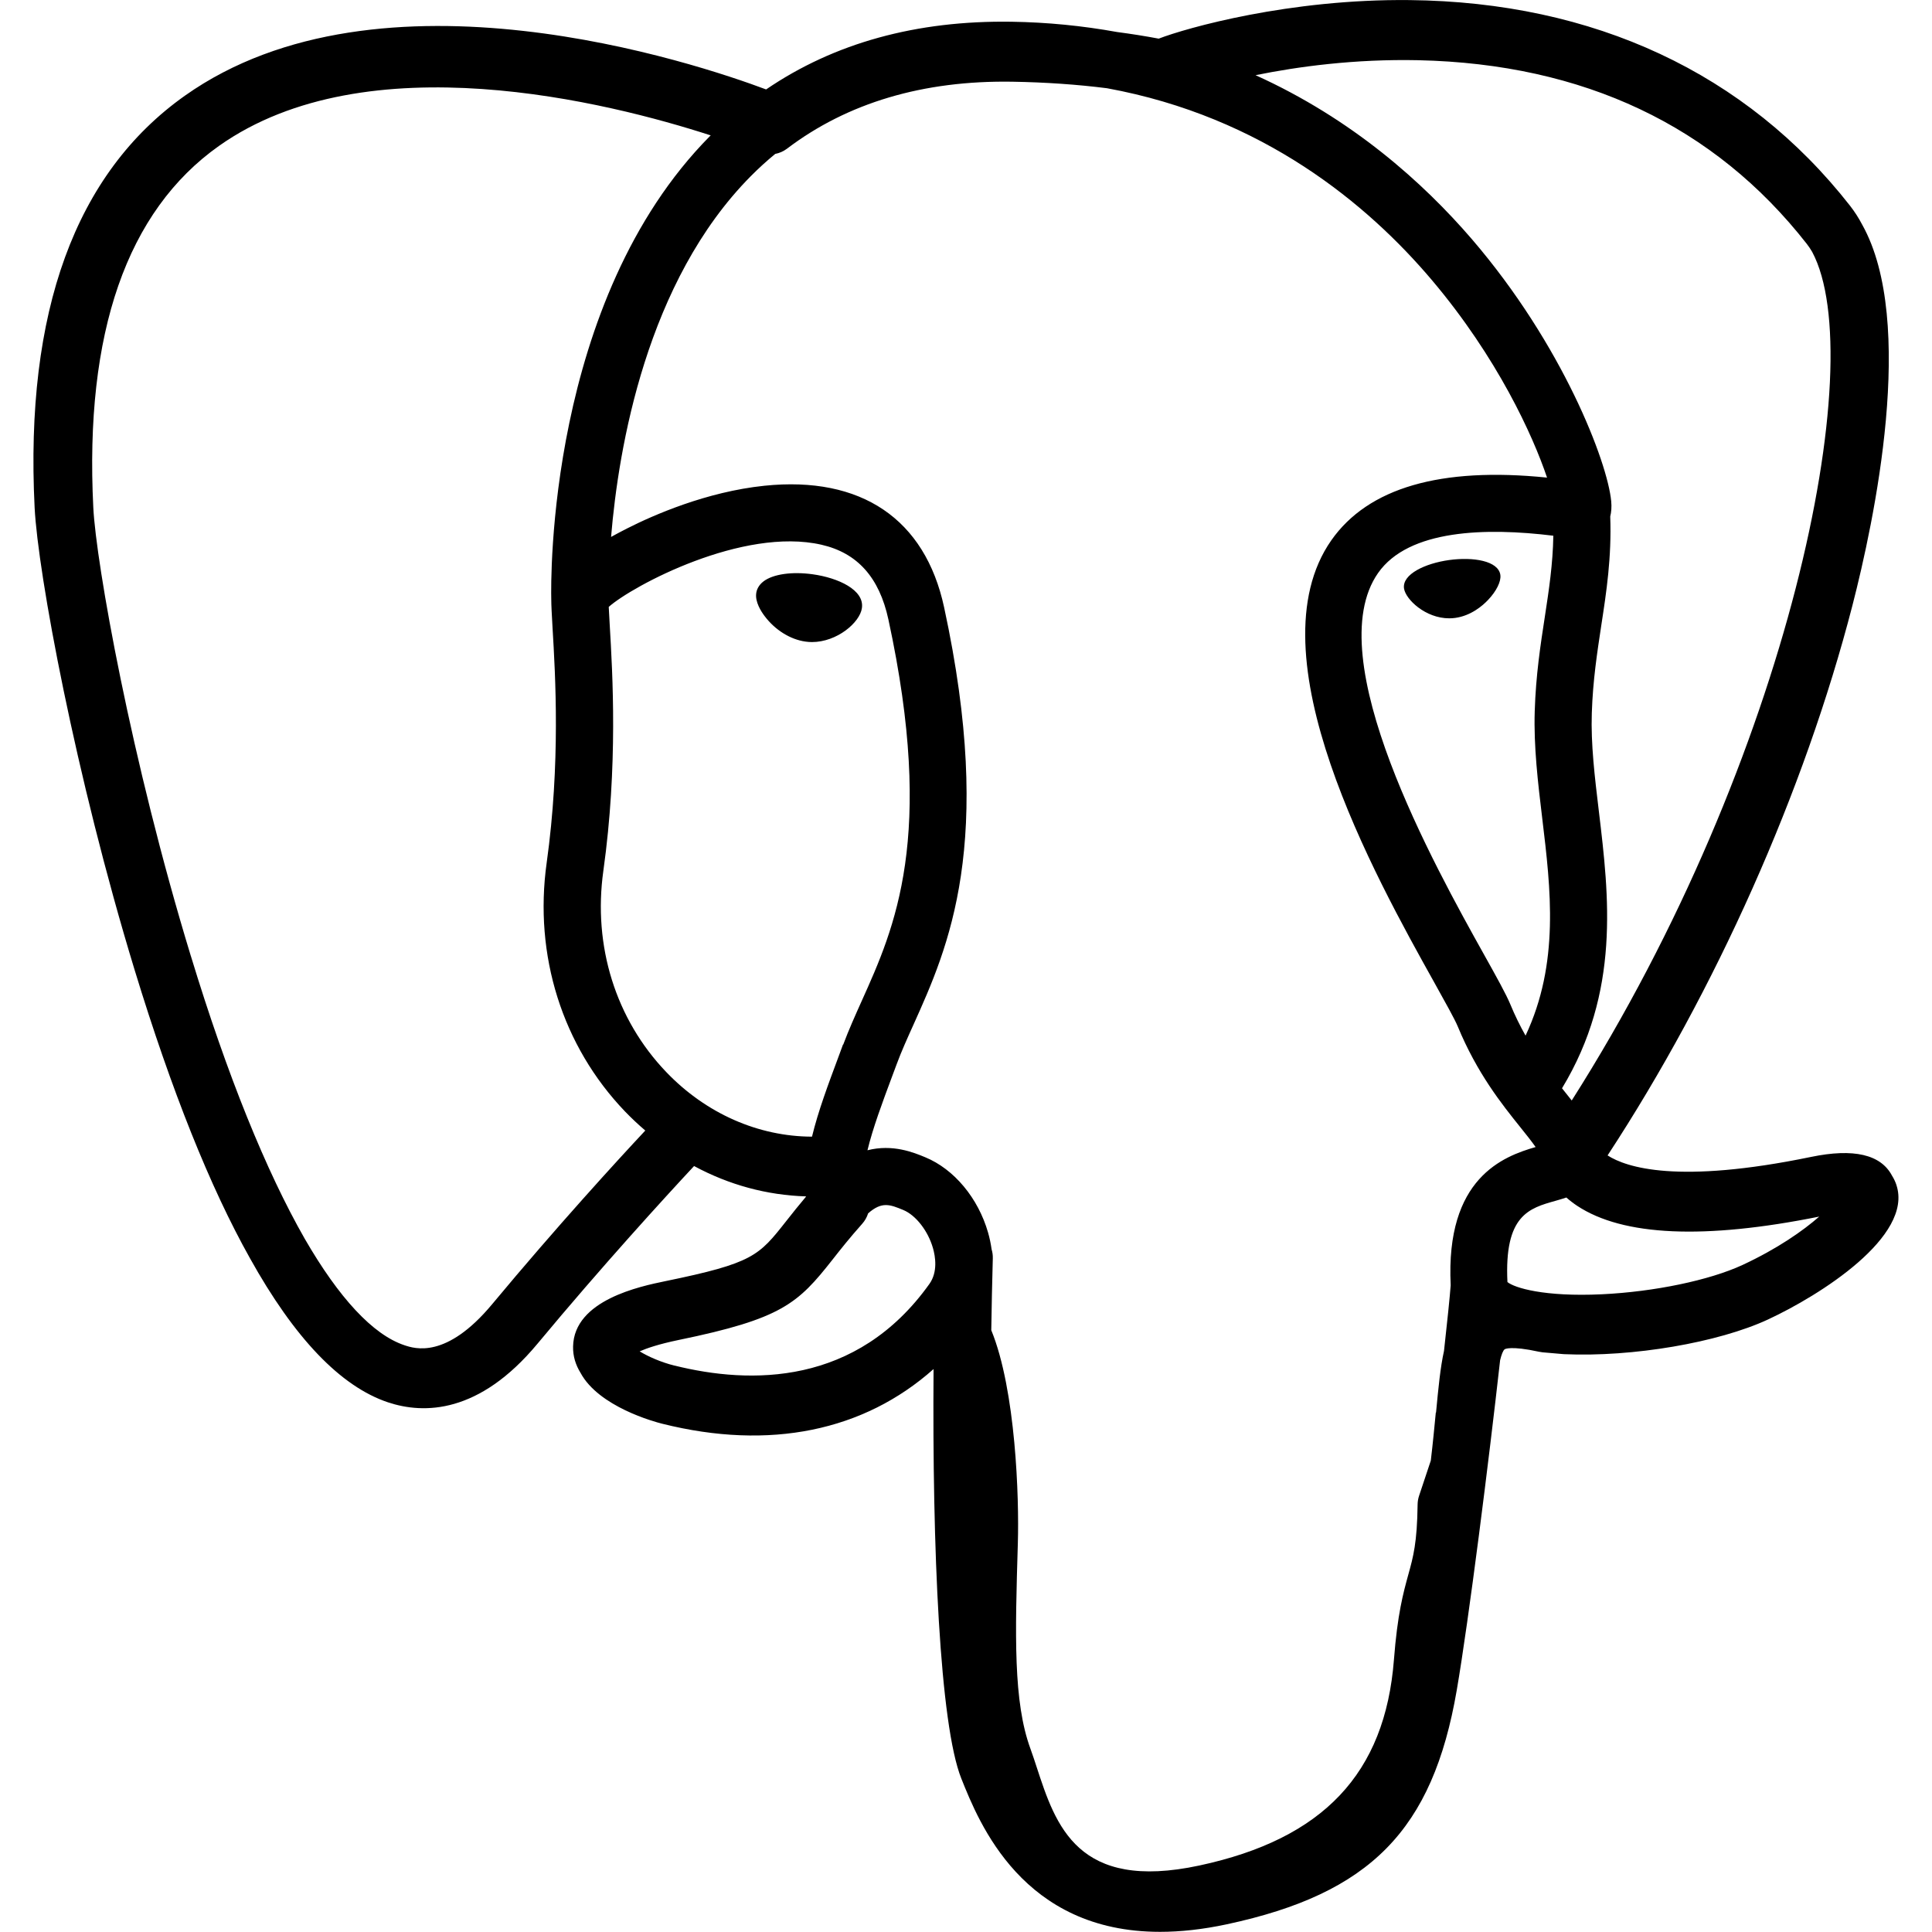
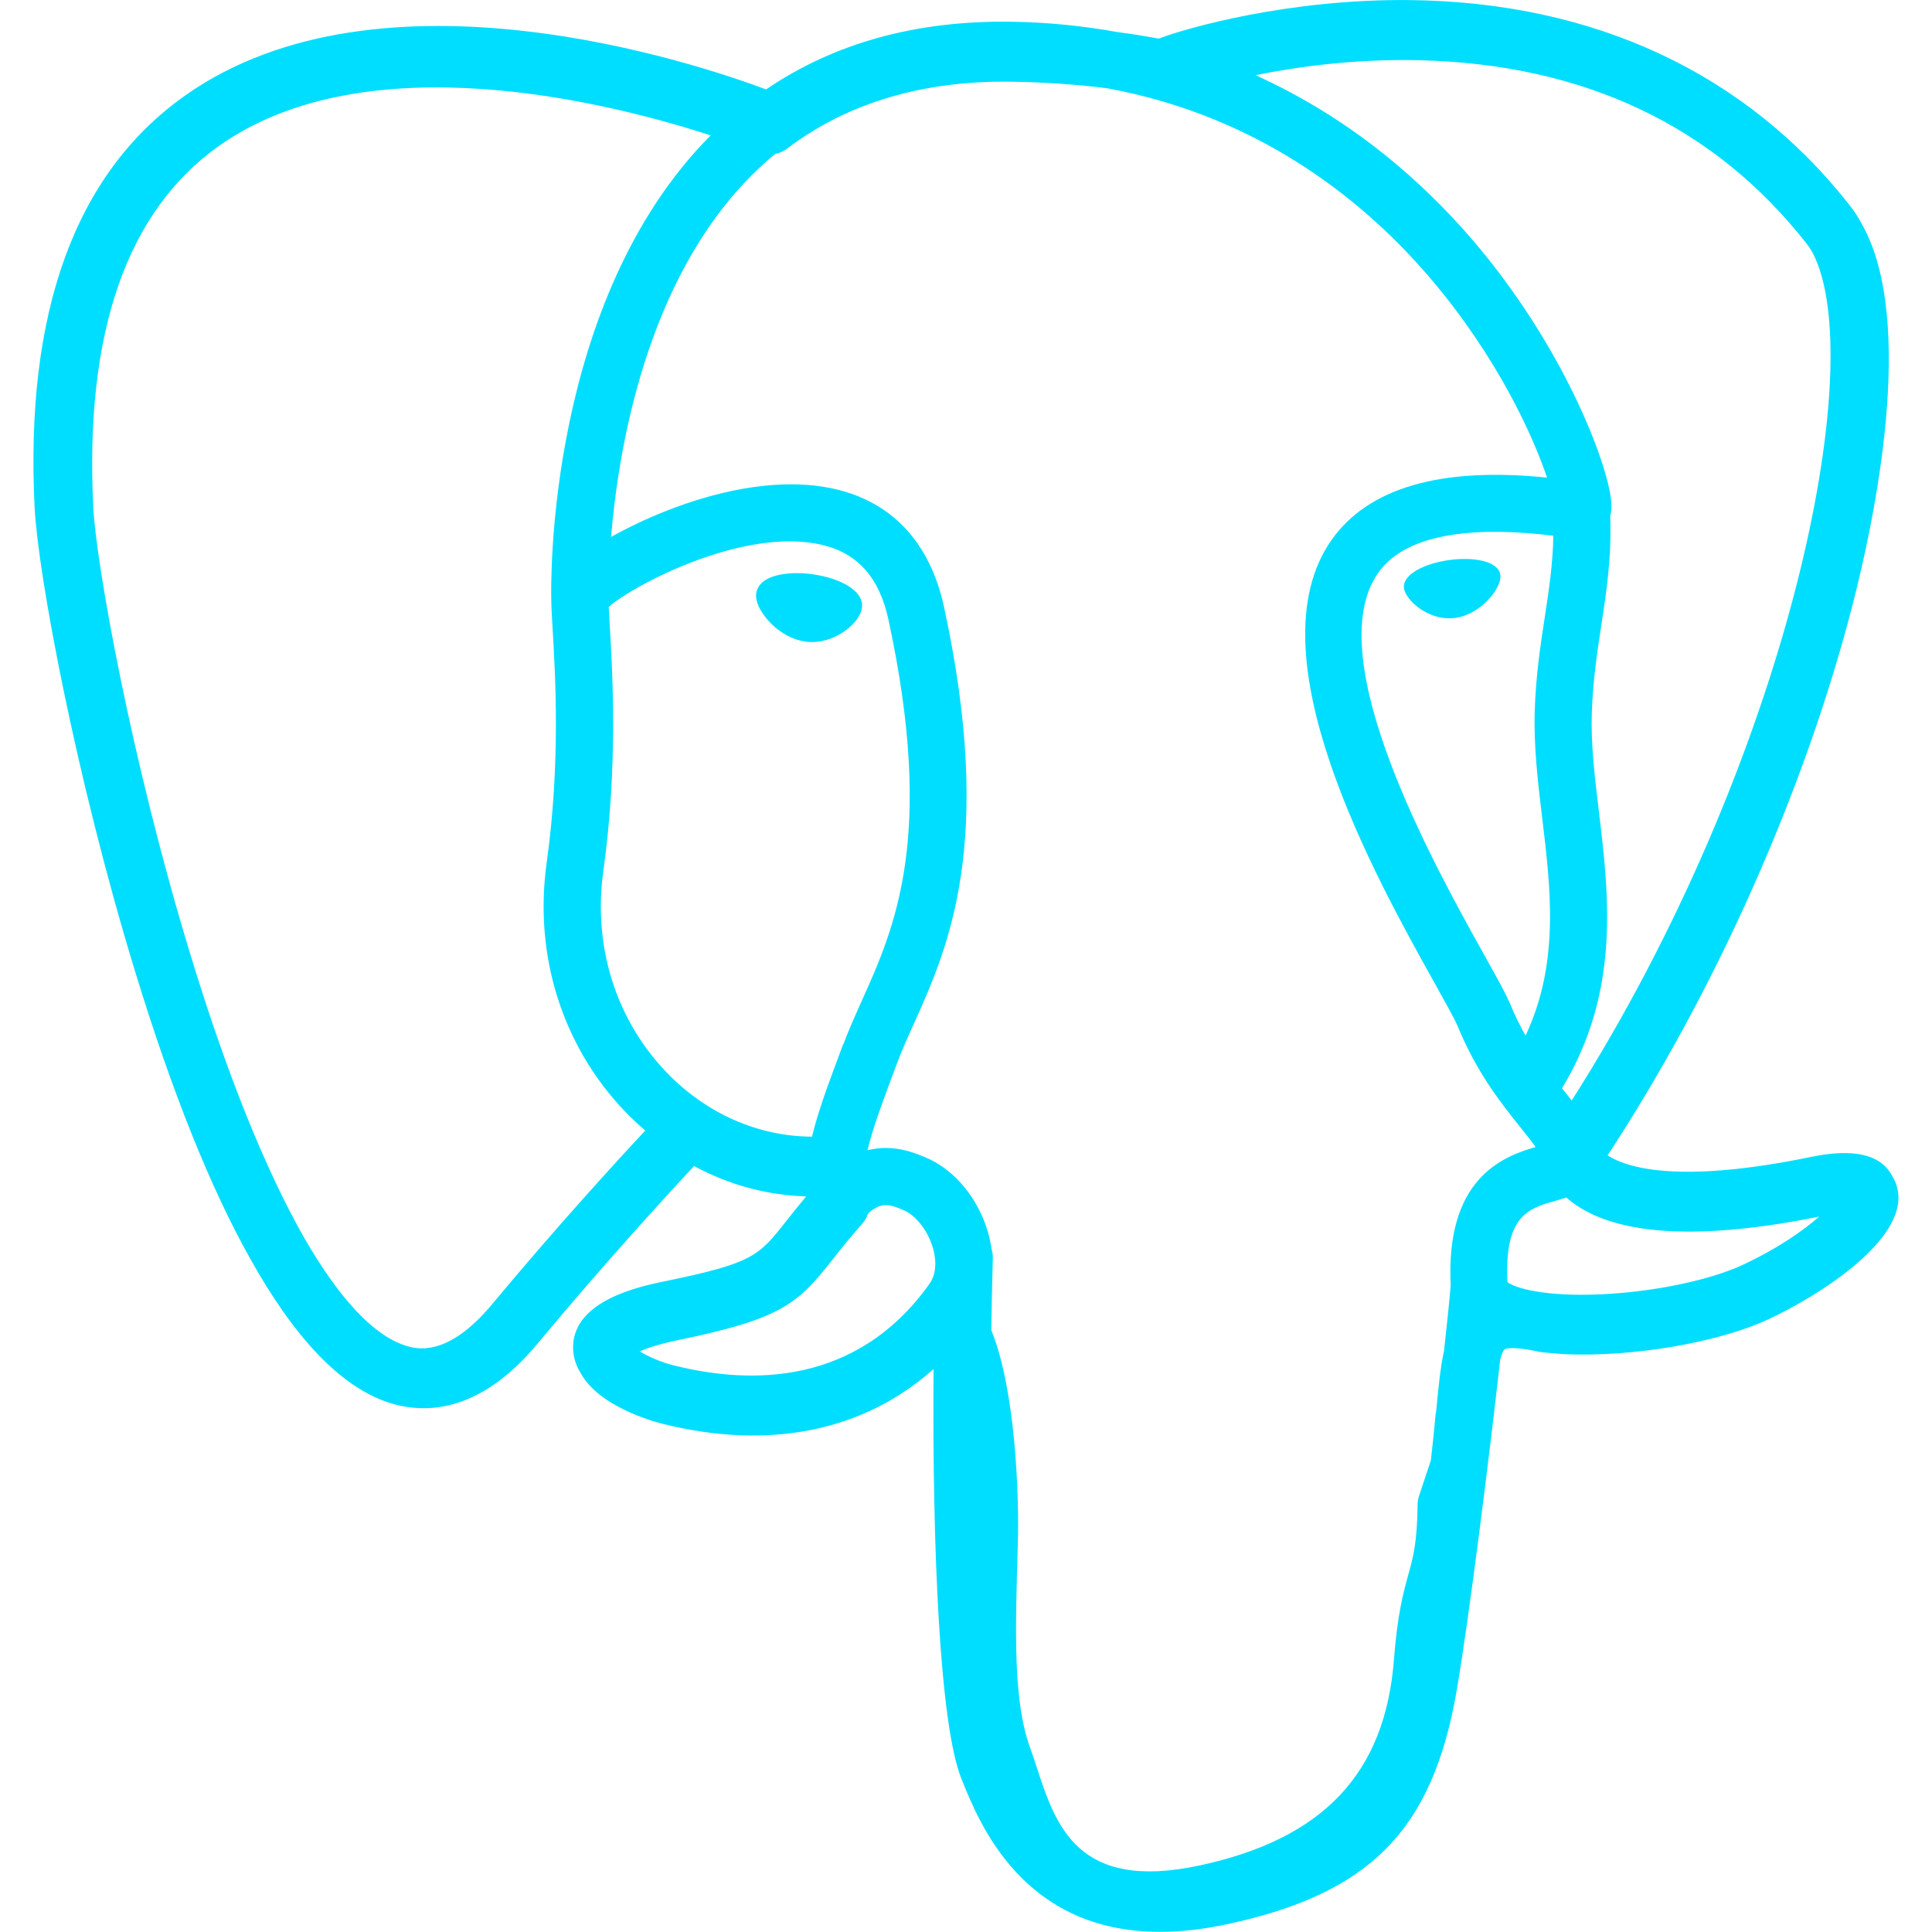
- <svg xmlns="http://www.w3.org/2000/svg" fill="currentColor" role="img" viewBox="0 0 24 24">
+ <svg xmlns="http://www.w3.org/2000/svg" fill="#00DEFF" role="img" viewBox="0 0 24 24">
  <path d="M23.559 14.723a.527.527 0 0 0-.056-.119c-.139-.263-.477-.342-1.007-.232-1.653.341-2.293.131-2.526-.019 1.342-2.048 2.445-4.522 3.041-6.83.271-1.051.798-3.524.122-4.732a1.564 1.564 0 0 0-.151-.235C21.693.909 19.801.025 17.51.001c-1.495-.016-2.771.346-3.116.479a9.449 9.449 0 0 0-.516-.082 8.044 8.044 0 0 0-1.311-.128c-1.182-.018-2.204.264-3.05.841-.857-.321-4.789-1.645-7.222.079C.936 2.153.309 3.873.43 6.304c.041.818.507 3.334 1.242 5.744.46 1.506.939 2.702 1.433 3.582.553.994 1.126 1.593 1.714 1.79.447.149 1.133.144 1.858-.728.801-.964 1.59-1.826 1.945-2.207.435.235.906.362 1.39.377a.057.057 0 0 0 0.0.004 11.031 11.031 0 0 0-.247.305c-.339.43-.409.52-1.5.744-.31.064-1.134.234-1.146.811-.003.122.033.231.092.327.227.423.922.61 1.015.633 1.335.334 2.504.092 3.371-.679-.017 2.231.077 4.417.345 5.087.221.553.762 1.905 2.469 1.904.251 0 .526-.029.83-.094 1.782-.382 2.556-1.17 2.855-2.906.15-.871.402-2.875.539-4.101.017-.07.036-.121.057-.136.001-.001.07-.047.427.031a.367.367 0 0 0 .044.007l.254.022.015.001c.847.038 1.911-.143 2.531-.431.644-.299 1.806-1.032 1.595-1.67zM2.371 11.877c-.744-2.436-1.178-4.885-1.212-5.572-.109-2.171.417-3.683 1.562-4.493 1.837-1.299 4.84-.541 6.108-.13-.003.003-.007.006-.01.009-2.024 2.044-1.976 5.536-1.971 5.75-0.0.082.007.199.016.359.035.587.1 1.68-.073 2.918-.161 1.15.194 2.276.973 3.089.081.084.165.163.252.237-.347.371-1.1 1.193-1.903 2.158-.568.682-.96.552-1.089.509-.392-.131-.813-.587-1.238-1.322-.48-.839-.964-2.032-1.415-3.513zm6.007 5.087c-.171-.043-.327-.113-.432-.177.089-.039.237-.09.483-.141 1.283-.264 1.482-.451 1.914-1.0.099-.126.212-.269.367-.443a.355.355 0 0 0 .074-.13c.171-.151.272-.11.437-.042.156.065.308.26.369.475.029.102.062.294-.045.444-.904 1.266-2.222 1.249-3.168 1.013zm2.094-3.988-.052.141c-.133.357-.257.688-.333 1.003-.667-.002-1.317-.287-1.81-.802-.628-.655-.913-1.566-.782-2.5.183-1.308.115-2.447.079-3.059-.005-.086-.009-.161-.012-.22.296-.262 1.666-.996 2.643-.772.446.102.718.406.831.928.585 2.704.077 3.831-.33 4.736-.084.187-.163.363-.231.545zm7.364 4.572c-.017.177-.036.376-.062.596l-.146.438a.355.355 0 0 0-.018.108c-.006.475-.054.649-.115.869-.063.229-.135.489-.179 1.058-.11 1.414-.878 2.227-2.417 2.557-1.516.325-1.784-.497-2.021-1.222a6.582 6.582 0 0 0-.077-.227c-.215-.586-.191-1.412-.157-2.555.017-.561-.025-1.901-.33-2.646.004-.293.011-.591.019-.892a.353.353 0 0 0-.015-.113 1.493 1.493 0 0 0-.044-.208c-.123-.428-.421-.787-.78-.935-.142-.059-.404-.167-.718-.087.067-.276.183-.588.309-.925l.053-.142c.059-.16.134-.326.213-.501.426-.948 1.011-2.245.377-5.177-.237-1.098-1.03-1.634-2.232-1.51-.721.075-1.38.365-1.709.532a5.672 5.672 0 0 0-.196.104c.092-1.106.439-3.174 1.736-4.482a4.031 4.031 0 0 1 .303-.276.353.353 0 0 0 .145-.064c.752-.571 1.694-.851 2.802-.833.409.007.802.034 1.174.081 1.939.354 3.244 1.447 4.036 2.383.814.962 1.255 1.931 1.431 2.454-1.323-.135-2.223.127-2.68.779-.993 1.419.543 4.173 1.281 5.496.135.243.252.452.289.541.24.583.551.971.779 1.255.07.087.137.171.189.245-.401.116-1.121.383-1.055 1.717-.012.156-.042.447-.083.815-.046.208-.07.46-.099.766zm.89-1.621c-.041-.832.269-.918.597-1.01a2.857 2.857 0 0 0 .135-.041 1.202 1.202 0 0 0 .134.103c.57.377 1.582.421 3.007.134-.202.177-.519.399-.953.601-.41.19-1.096.333-1.747.364-.72.034-1.086-.081-1.172-.151zm.57-9.271c-.006.351-.054.669-.105 1.002-.055.358-.112.727-.126 1.176-.014.437.04.891.093 1.33.107.887.216 1.8-.207 2.701a3.527 3.527 0 0 1-.188-.386c-.053-.128-.167-.333-.325-.616-.616-1.104-2.057-3.69-1.319-4.745.38-.543 1.341-.566 2.178-.463zm.228 7.014a12.376 12.376 0 0 0-.085-.107l-.035-.044c.726-1.2.584-2.386.458-3.438-.052-.432-.101-.84-.088-1.223.013-.406.067-.754.118-1.091.064-.415.129-.844.111-1.351.013-.053.019-.116.012-.19-.046-.485-.6-1.938-1.729-3.253-.608-.707-1.49-1.497-2.689-2.039.525-.107 1.233-.203 2.024-.186 2.051.046 3.675.814 4.824 2.282a.908.908 0 0 1 .067.1c.723 1.356-.276 6.275-2.987 10.54zm-8.817-6.116c-.025.179-.309.422-.621.422a.582.582 0 0 1-.081-.006c-.187-.026-.377-.144-.506-.316-.046-.06-.12-.178-.105-.284.005-.04.026-.099.092-.149.118-.089.352-.123.61-.087.316.044.643.194.611.419zm7.931-.411c.011.079-.049.201-.153.31-.068.072-.212.196-.408.223a.546.546 0 0 1-.075.005c-.293 0-.541-.234-.561-.372-.024-.176.264-.311.561-.352.297-.041.611.009.636.185z" />
</svg>
